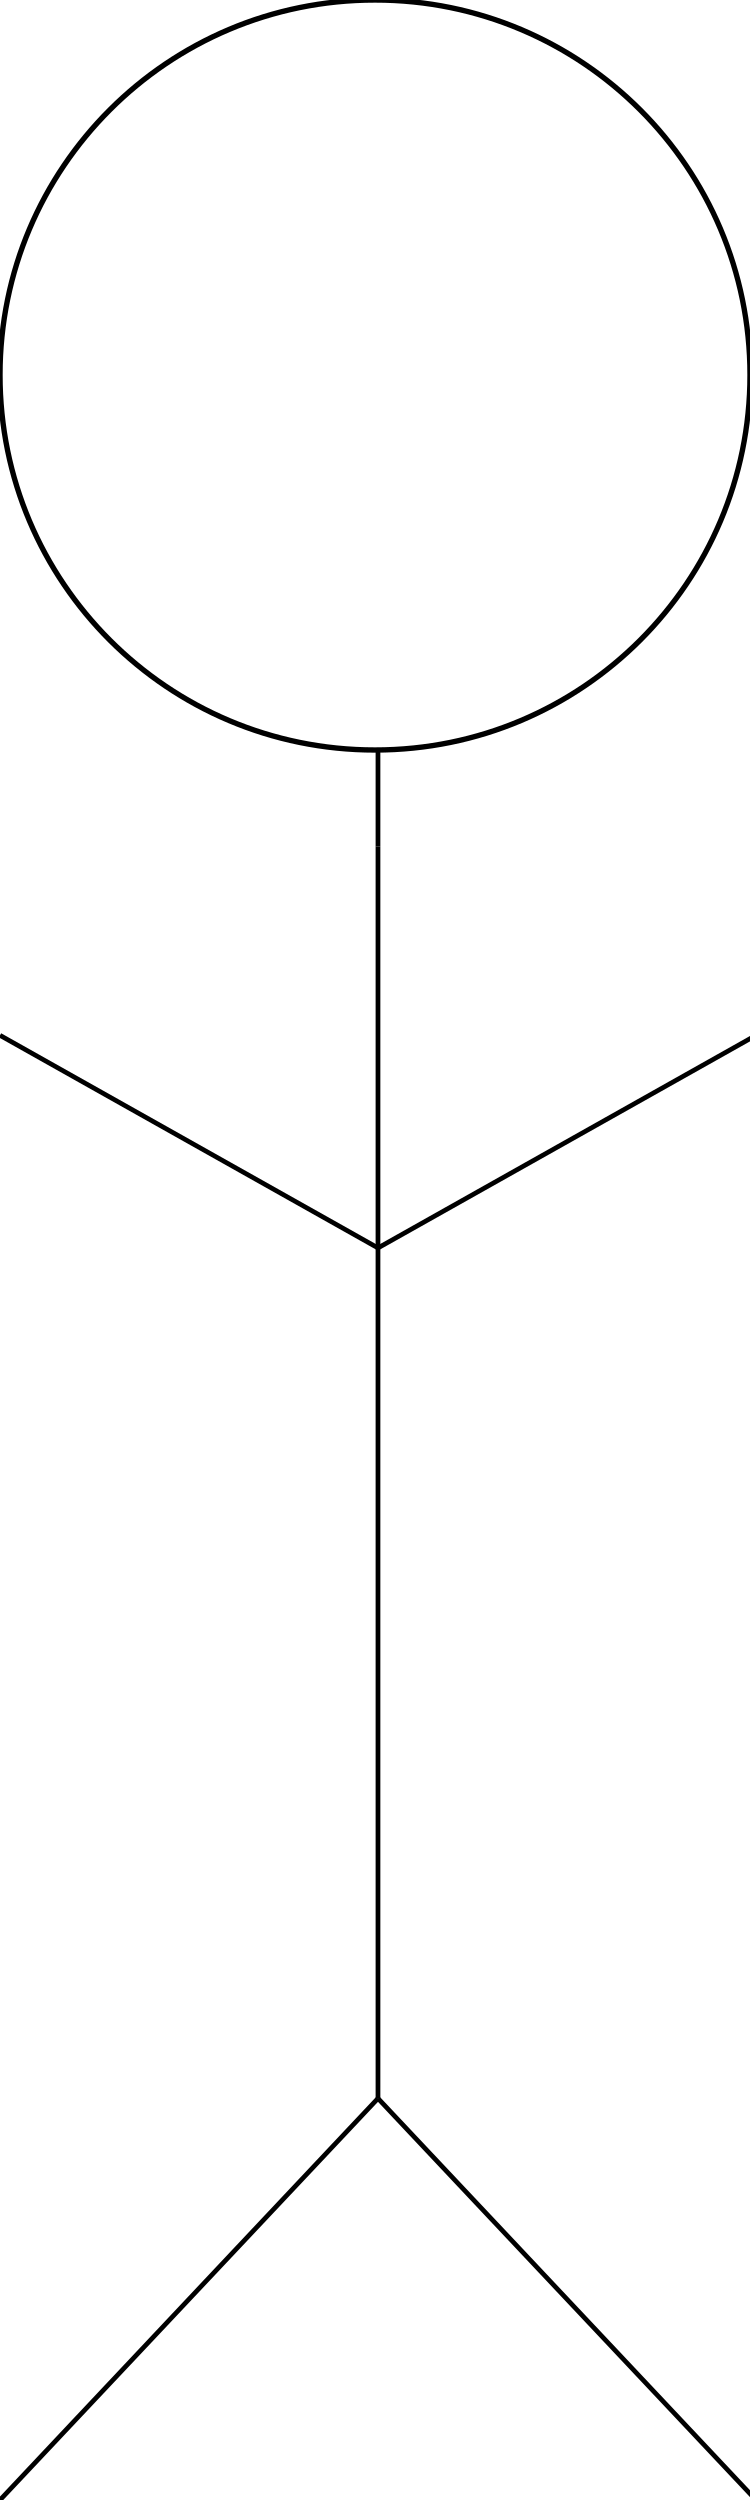
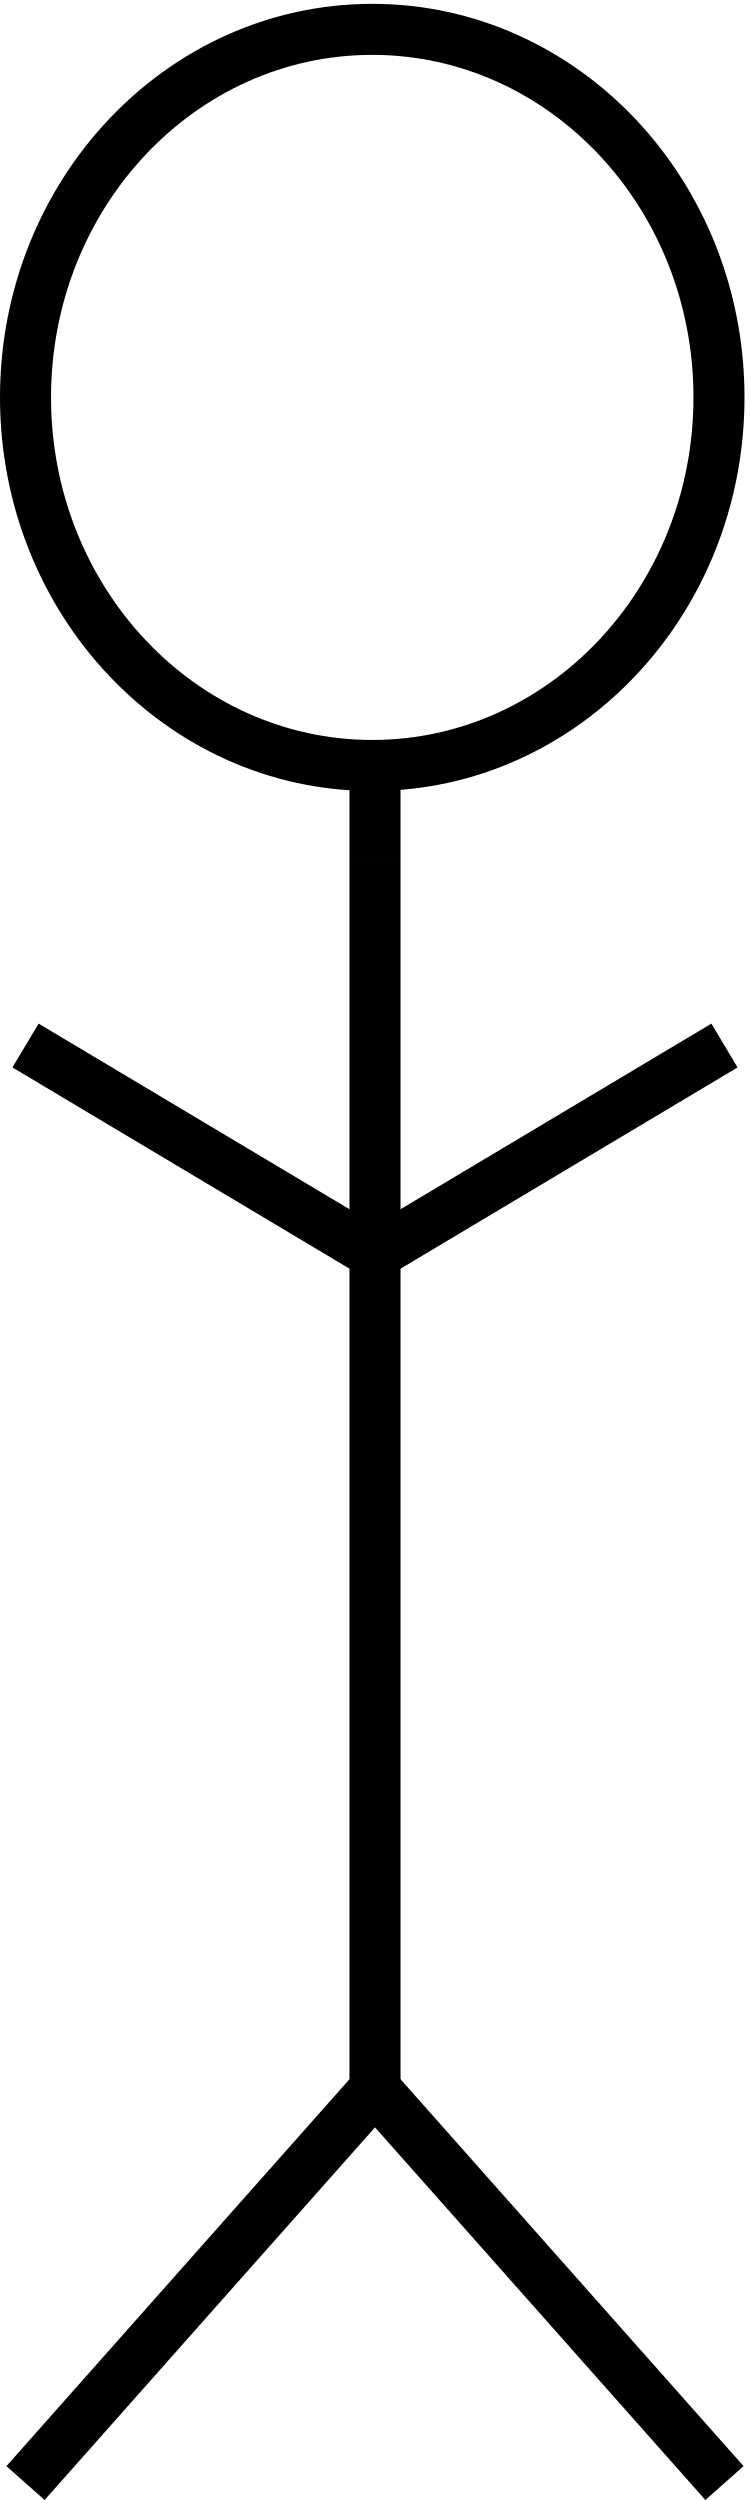
<svg xmlns="http://www.w3.org/2000/svg" width="42mm" height="140mm" viewBox="0 0 42 140" version="1.1" id="svg8">
  <defs id="defs2" />
  <g id="layer1" transform="translate(0,-157)">
-     <ellipse style="opacity:0;fill:#000000;fill-opacity:1;stroke:#000000;stroke-width:5.1;stroke-miterlimit:4;stroke-dasharray:5.1,5.1;stroke-dashoffset:0;stroke-opacity:1" id="path4525" cx="21.167" cy="169.339" rx="21.167" ry="12.568" />
-     <ellipse style="opacity:0;fill:#000000;fill-opacity:1;stroke:#000000;stroke-width:5;stroke-miterlimit:4;stroke-dasharray:none;stroke-dashoffset:0;stroke-opacity:1" id="path4527" cx="18.521" cy="173.307" rx="10.583" ry="8.599" />
-     <ellipse style="opacity:0;fill:#000000;fill-opacity:1;stroke:#000000;stroke-width:5;stroke-miterlimit:4;stroke-dasharray:none;stroke-dashoffset:0;stroke-opacity:1" id="path4529" cx="21.167" cy="169.339" rx="21.167" ry="12.568" />
-     <circle style="opacity:0;fill:#000000;fill-opacity:1;stroke:#000000;stroke-width:1;stroke-miterlimit:4;stroke-dasharray:none;stroke-dashoffset:0;stroke-opacity:1" id="path4533" cx="21" cy="178" r="21" />
-     <path style="fill:none;stroke:#000000;stroke-width:0.265px;stroke-linecap:butt;stroke-linejoin:miter;stroke-opacity:1" d="m 21.167,204.396 v 22.49 z" id="path4551" />
-     <path style="fill:none;stroke:#000000;stroke-width:0.265px;stroke-linecap:butt;stroke-linejoin:miter;stroke-opacity:1" d="M 21.167,226.885 0,214.979 Z" id="path4553" />
-     <path style="fill:none;stroke:#000000;stroke-width:0.265px;stroke-linecap:butt;stroke-linejoin:miter;stroke-opacity:1" d="M 21.167,226.885 42.333,214.979 Z" id="path4555" />
-     <path style="fill:none;stroke:#000000;stroke-width:0.265px;stroke-linecap:butt;stroke-linejoin:miter;stroke-opacity:1" d="m 21.167,226.885 v 47.625 z" id="path4557" />
-     <path style="fill:none;stroke:#000000;stroke-width:0.265px;stroke-linecap:butt;stroke-linejoin:miter;stroke-opacity:1" d="M 21.167,274.51 0,297 Z" id="path4559" />
-     <path style="fill:none;stroke:#000000;stroke-width:0.265px;stroke-linecap:butt;stroke-linejoin:miter;stroke-opacity:1" d="M 21.167,274.51 42.333,297 Z" id="path4561" />
-     <circle style="opacity:1;fill:none;fill-opacity:1;stroke:#000000;stroke-width:0.3;stroke-miterlimit:4;stroke-dasharray:none;stroke-dashoffset:0;stroke-opacity:1" id="path4588" cx="21" cy="178" r="21" />
-     <path style="fill:none;stroke:#000000;stroke-width:0.265px;stroke-linecap:butt;stroke-linejoin:miter;stroke-opacity:1" d="m 21.167,204.396 v -5.292 z" id="path4590" />
+     <ellipse style="opacity:0;fill:#000000;fill-opacity:1;stroke:#000000;stroke-width:2.858;stroke-miterlimit:4;stroke-dasharray:none;stroke-dashoffset:0;stroke-opacity:1" id="path4525" cx="21" cy="170.753" rx="19.571" ry="12.335" />
+     <ellipse style="opacity:0;fill:#000000;fill-opacity:1;stroke:#000000;stroke-width:2.858;stroke-miterlimit:4;stroke-dasharray:none;stroke-dashoffset:0;stroke-opacity:1" id="path4527" cx="18.554" cy="174.649" rx="9.786" ry="8.44" />
+     <ellipse style="opacity:0;fill:#000000;fill-opacity:1;stroke:#000000;stroke-width:2.858;stroke-miterlimit:4;stroke-dasharray:none;stroke-dashoffset:0;stroke-opacity:1" id="path4529" cx="21" cy="170.753" rx="19.571" ry="12.335" />
+     <ellipse style="opacity:0;fill:#000000;fill-opacity:1;stroke:#000000;stroke-width:2.858;stroke-miterlimit:4;stroke-dasharray:none;stroke-dashoffset:0;stroke-opacity:1" id="path4533" cx="20.846" cy="179.255" rx="19.417" ry="20.611" />
+     <path style="fill:none;stroke:#000000;stroke-width:2.858;stroke-linecap:butt;stroke-linejoin:miter;stroke-miterlimit:4;stroke-dasharray:none;stroke-opacity:1" d="m 21,205.162 v 22.073 z" id="path4551" />
+     <path style="fill:none;stroke:#000000;stroke-width:2.858;stroke-linecap:butt;stroke-linejoin:miter;stroke-miterlimit:4;stroke-dasharray:none;stroke-opacity:1" d="M 21,227.235 1.429,215.549 Z" id="path4553" />
+     <path style="fill:none;stroke:#000000;stroke-width:2.858;stroke-linecap:butt;stroke-linejoin:miter;stroke-miterlimit:4;stroke-dasharray:none;stroke-opacity:1" d="M 21,227.235 40.571,215.549 Z" id="path4555" />
+     <path style="fill:none;stroke:#000000;stroke-width:2.858;stroke-linecap:butt;stroke-linejoin:miter;stroke-miterlimit:4;stroke-dasharray:none;stroke-opacity:1" d="m 21,227.235 v 46.744 z" id="path4557" />
+     <path style="fill:none;stroke:#000000;stroke-width:2.858;stroke-linecap:butt;stroke-linejoin:miter;stroke-miterlimit:4;stroke-dasharray:none;stroke-opacity:1" d="M 21,273.979 1.429,296.052 Z" id="path4559" />
+     <path style="fill:none;stroke:#000000;stroke-width:2.858;stroke-linecap:butt;stroke-linejoin:miter;stroke-miterlimit:4;stroke-dasharray:none;stroke-opacity:1" d="m 21,273.979 19.571,22.073 z" id="path4561" />
+     <ellipse style="opacity:1;fill:none;fill-opacity:1;stroke:#000000;stroke-width:2.858;stroke-miterlimit:4;stroke-dasharray:none;stroke-dashoffset:0;stroke-opacity:1" id="path4588" cx="20.846" cy="179.255" rx="19.417" ry="20.611" />
+     <path style="fill:none;stroke:#000000;stroke-width:2.858;stroke-linecap:butt;stroke-linejoin:miter;stroke-miterlimit:4;stroke-dasharray:none;stroke-opacity:1" d="m 21,205.162 v -5.194 z" id="path4590" />
  </g>
</svg>
